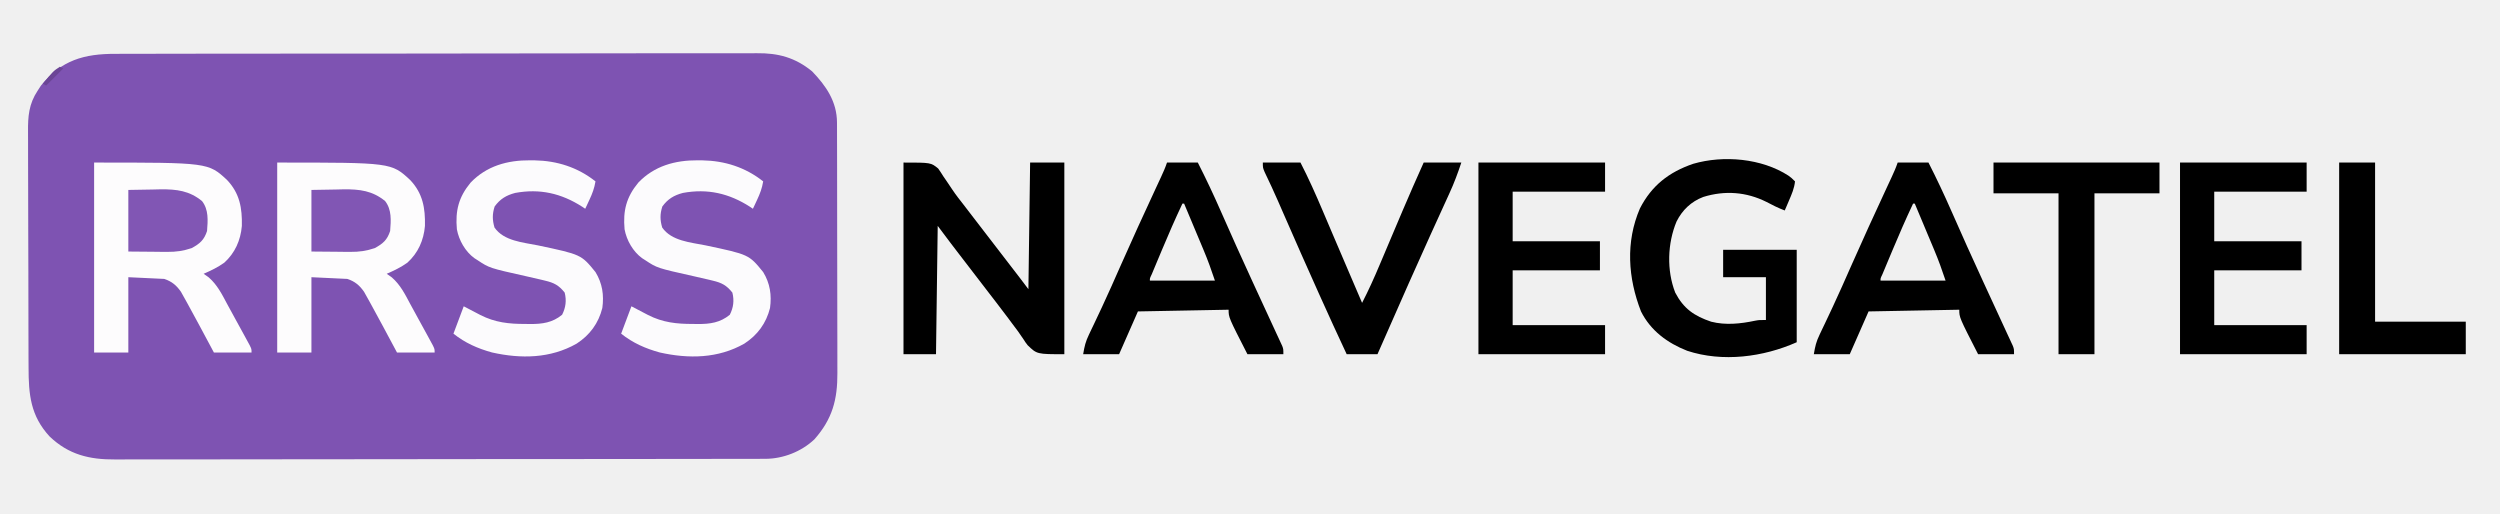
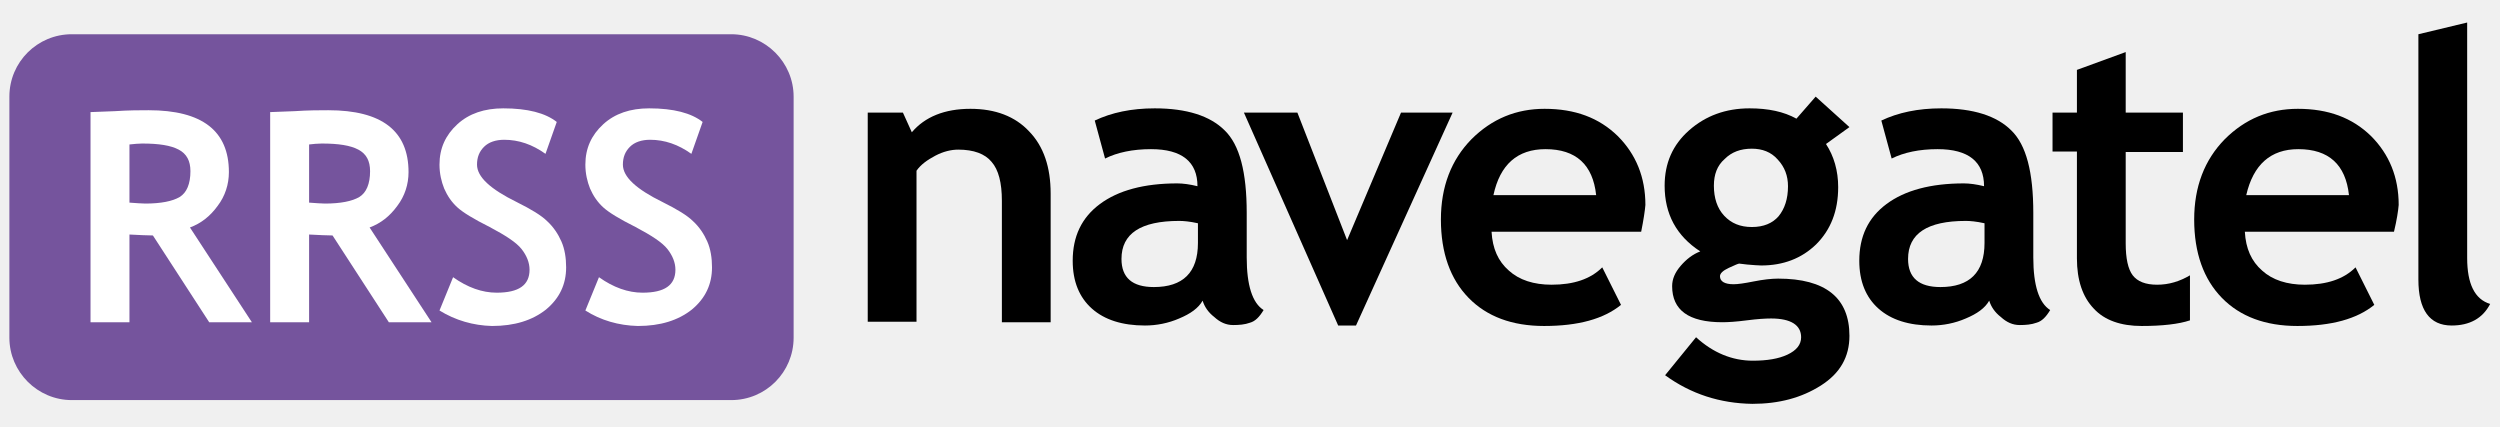
- <svg xmlns="http://www.w3.org/2000/svg" version="1.1" width="1461" height="300">
-   <path d="M0 0 C1.674 -0.007 3.348 -0.015 5.023 -0.025 C9.6 -0.048 14.177 -0.045 18.754 -0.039 C23.7 -0.036 28.645 -0.056 33.591 -0.073 C43.271 -0.102 52.951 -0.11 62.631 -0.108 C70.501 -0.107 78.372 -0.113 86.242 -0.124 C111.005 -0.157 135.768 -0.166 160.53 -0.157 C180.049 -0.151 199.568 -0.181 219.086 -0.228 C239.145 -0.277 259.203 -0.299 279.261 -0.293 C290.515 -0.291 301.77 -0.299 313.025 -0.334 C322.606 -0.364 332.187 -0.37 341.769 -0.344 C346.654 -0.332 351.538 -0.331 356.423 -0.36 C360.902 -0.387 365.38 -0.381 369.86 -0.349 C371.473 -0.344 373.086 -0.35 374.699 -0.369 C387.142 -0.507 397.069 2.144 406.921 10.196 C415.195 18.749 421.469 27.982 421.499 40.162 C421.503 41.178 421.503 41.178 421.508 42.214 C421.516 44.49 421.518 46.765 421.519 49.04 C421.524 50.67 421.529 52.299 421.534 53.929 C421.547 58.361 421.554 62.793 421.558 67.225 C421.561 69.996 421.565 72.767 421.57 75.538 C421.583 84.212 421.593 92.886 421.597 101.561 C421.601 111.564 421.619 121.567 421.648 131.57 C421.67 139.307 421.68 147.044 421.681 154.781 C421.682 159.399 421.688 164.017 421.706 168.635 C421.722 172.984 421.724 177.333 421.716 181.683 C421.715 183.274 421.719 184.864 421.729 186.455 C421.821 202.039 418.809 213.381 408.296 225.278 C400.674 232.483 389.968 236.647 379.637 236.662 C378.62 236.666 378.62 236.666 377.582 236.669 C375.299 236.676 373.017 236.676 370.734 236.675 C369.085 236.679 367.436 236.682 365.787 236.686 C361.248 236.696 356.708 236.7 352.168 236.703 C347.275 236.707 342.382 236.716 337.488 236.725 C325.666 236.745 313.844 236.755 302.022 236.764 C296.455 236.768 290.888 236.774 285.321 236.779 C266.814 236.796 248.307 236.81 229.8 236.818 C224.996 236.819 220.193 236.821 215.39 236.823 C214.196 236.824 213.002 236.824 211.772 236.825 C192.436 236.833 173.1 236.858 153.763 236.891 C133.911 236.924 114.059 236.942 94.207 236.945 C83.06 236.947 71.914 236.956 60.768 236.982 C51.275 237.003 41.781 237.011 32.288 237.002 C27.446 236.997 22.604 236.999 17.762 237.018 C13.324 237.036 8.887 237.035 4.449 237.02 C2.849 237.017 1.248 237.021 -0.352 237.033 C-15.326 237.138 -27.519 234.259 -38.642 223.614 C-49.809 211.533 -50.944 199.076 -50.948 183.243 C-50.956 181.603 -50.964 179.963 -50.974 178.322 C-50.995 173.889 -51.004 169.455 -51.009 165.021 C-51.013 162.246 -51.019 159.472 -51.026 156.697 C-51.051 147.005 -51.064 137.313 -51.067 127.621 C-51.071 118.606 -51.101 109.591 -51.143 100.575 C-51.178 92.817 -51.193 85.059 -51.194 77.301 C-51.194 72.675 -51.203 68.049 -51.232 63.423 C-51.258 59.072 -51.26 54.721 -51.244 50.37 C-51.242 48.779 -51.249 47.189 -51.265 45.598 C-51.351 36.514 -50.784 29.282 -45.642 21.528 C-44.708 20.084 -44.708 20.084 -43.755 18.61 C-31.924 3.7 -18.445 -0.087 0 0 Z " fill="#7E53B2" transform="translate(67.64192,31.47188)" />
-   <path d="M0 0 C66.708 0 66.708 0 77.75 10.25 C85.098 18.051 86.572 26.59 86.34 37.031 C85.621 45.43 82.346 52.846 76.047 58.531 C72.3 61.22 68.215 63.159 64 65 C64.99 65.701 65.98 66.403 67 67.125 C71.937 71.413 74.686 76.907 77.712 82.595 C79.251 85.469 80.825 88.324 82.398 91.18 C83.6 93.369 84.8 95.559 86 97.75 C86.589 98.822 87.177 99.895 87.784 101 C88.329 102.005 88.875 103.011 89.438 104.047 C89.931 104.953 90.425 105.859 90.934 106.792 C92 109 92 109 92 111 C84.74 111 77.48 111 70 111 C69.071 109.262 68.141 107.525 67.184 105.734 C66.257 104.006 65.33 102.278 64.403 100.551 C63.464 98.8 62.528 97.049 61.592 95.297 C59.744 91.856 57.878 88.425 56 85 C55.389 83.879 54.778 82.758 54.149 81.604 C53.257 80.013 53.257 80.013 52.348 78.391 C51.823 77.447 51.299 76.504 50.758 75.532 C48.122 71.735 45.386 69.462 41 68 C34.07 67.67 27.14 67.34 20 67 C20 81.52 20 96.04 20 111 C13.4 111 6.8 111 0 111 C0 74.37 0 37.74 0 0 Z " fill="#FDFCFD" transform="translate(162,95)" />
-   <path d="M0 0 C66.708 0 66.708 0 77.75 10.25 C85.098 18.051 86.572 26.59 86.34 37.031 C85.621 45.43 82.346 52.846 76.047 58.531 C72.3 61.22 68.215 63.159 64 65 C64.99 65.701 65.98 66.403 67 67.125 C71.937 71.413 74.686 76.907 77.712 82.595 C79.251 85.469 80.825 88.324 82.398 91.18 C83.6 93.369 84.8 95.559 86 97.75 C86.589 98.822 87.177 99.895 87.784 101 C88.329 102.005 88.875 103.011 89.438 104.047 C89.931 104.953 90.425 105.859 90.934 106.792 C92 109 92 109 92 111 C84.74 111 77.48 111 70 111 C69.071 109.262 68.141 107.525 67.184 105.734 C66.257 104.006 65.33 102.278 64.403 100.551 C63.464 98.8 62.528 97.049 61.592 95.297 C59.744 91.856 57.878 88.425 56 85 C55.389 83.879 54.778 82.758 54.149 81.604 C53.257 80.013 53.257 80.013 52.348 78.391 C51.823 77.447 51.299 76.504 50.758 75.532 C48.122 71.735 45.386 69.462 41 68 C34.07 67.67 27.14 67.34 20 67 C20 81.52 20 96.04 20 111 C13.4 111 6.8 111 0 111 C0 74.37 0 37.74 0 0 Z " fill="#FDFCFD" transform="translate(55,95)" />
-   <path d="M0 0 C16 0 16 0 20.273 3.48 C21.361 5.013 22.394 6.585 23.375 8.188 C23.942 9.009 24.509 9.83 25.093 10.677 C26.233 12.329 27.354 13.995 28.454 15.675 C30.565 18.849 32.887 21.825 35.25 24.812 C36.834 26.875 38.417 28.937 40 31 C41.666 33.167 43.333 35.334 45 37.5 C45.833 38.583 46.667 39.667 47.5 40.75 C47.913 41.286 48.325 41.822 48.75 42.375 C50 44 51.25 45.625 52.5 47.25 C52.913 47.787 53.326 48.324 53.752 48.877 C54.579 49.953 55.407 51.029 56.235 52.105 C58.404 54.926 60.575 57.747 62.746 60.566 C63.197 61.152 63.647 61.737 64.111 62.34 C65.364 63.968 66.618 65.595 67.871 67.223 C69.595 69.471 71.3 71.734 73 74 C73.33 49.58 73.66 25.16 74 0 C80.6 0 87.2 0 94 0 C94 36.96 94 73.92 94 112 C78 112 78 112 72.562 106.75 C71.192 104.969 71.192 104.969 70.223 103.418 C68.129 100.177 65.851 97.125 63.5 94.062 C62.767 93.073 62.033 92.082 61.277 91.062 C58.904 87.871 56.492 84.712 54.062 81.562 C53.644 81.02 53.225 80.477 52.794 79.917 C51.947 78.819 51.1 77.721 50.253 76.624 C44.235 68.825 38.237 61.01 32.25 53.188 C31.719 52.494 31.188 51.801 30.641 51.087 C29.868 50.075 29.868 50.075 29.078 49.043 C28.629 48.455 28.179 47.868 27.716 47.262 C25.13 43.852 22.568 40.424 20 37 C19.67 61.75 19.34 86.5 19 112 C12.73 112 6.46 112 0 112 C0 75.04 0 38.08 0 0 Z " fill="#000000" transform="translate(528,95)" />
-   <path d="M0 0 C1.855 1.367 1.855 1.367 3.855 3.367 C3.464 7.429 1.89 10.954 0.293 14.68 C-0.162 15.748 -0.617 16.817 -1.086 17.918 C-1.61 19.13 -1.61 19.13 -2.145 20.367 C-5.874 18.954 -9.317 17.244 -12.832 15.367 C-24.57 9.491 -37.153 8.56 -49.742 12.461 C-56.795 15.122 -62.029 20.128 -65.375 26.832 C-70.698 39.612 -71.201 55.367 -66.145 68.367 C-61.218 77.782 -55.055 82.005 -45.145 85.367 C-36.728 87.516 -27.946 86.584 -19.555 84.805 C-17.145 84.367 -17.145 84.367 -13.145 84.367 C-13.145 76.117 -13.145 67.867 -13.145 59.367 C-21.395 59.367 -29.645 59.367 -38.145 59.367 C-38.145 54.087 -38.145 48.807 -38.145 43.367 C-23.955 43.367 -9.765 43.367 4.855 43.367 C4.855 61.187 4.855 79.007 4.855 97.367 C-14.677 106.048 -38.446 109.189 -59.145 102.367 C-70.673 97.854 -80.52 90.616 -86.145 79.367 C-93.773 59.81 -95.211 38.802 -86.789 19.215 C-79.926 5.802 -69.846 -2.034 -55.652 -6.906 C-37.843 -12.066 -15.604 -10.089 0 0 Z " fill="#000000" transform="translate(1045.145,102.6328)" />
-   <path d="M0 0 C5.94 0 11.88 0 18 0 C22.755 9.333 27.19 18.736 31.394 28.327 C37.423 42.071 43.593 55.746 49.875 69.375 C50.592 70.933 51.309 72.491 52.027 74.049 C54.585 79.603 57.145 85.157 59.716 90.705 C61.17 93.843 62.617 96.984 64.062 100.125 C64.68 101.448 64.68 101.448 65.31 102.798 C65.673 103.589 66.036 104.38 66.41 105.195 C66.876 106.201 66.876 106.201 67.352 107.227 C68 109 68 109 68 112 C61.07 112 54.14 112 47 112 C36 90.512 36 90.512 36 86 C18.51 86.33 1.02 86.66 -17 87 C-20.63 95.25 -24.26 103.5 -28 112 C-34.93 112 -41.86 112 -49 112 C-48.212 107.274 -47.595 104.671 -45.621 100.555 C-45.121 99.497 -44.62 98.44 -44.105 97.35 C-43.279 95.63 -43.279 95.63 -42.438 93.875 C-41.237 91.34 -40.044 88.801 -38.852 86.262 C-38.381 85.261 -38.381 85.261 -37.902 84.241 C-34.249 76.444 -30.785 68.565 -27.312 60.688 C-20.601 45.48 -13.683 30.374 -6.675 15.302 C-6.303 14.5 -5.931 13.698 -5.547 12.872 C-4.849 11.37 -4.15 9.868 -3.449 8.367 C-2.164 5.601 -0.966 2.897 0 0 Z M9 24 C4.774 32.969 0.811 42.022 -3.007 51.17 C-3.892 53.291 -4.782 55.409 -5.672 57.527 C-6.237 58.877 -6.802 60.228 -7.367 61.578 C-7.874 62.789 -8.38 64 -8.902 65.247 C-10.062 67.661 -10.062 67.661 -10 69 C2.54 69 15.08 69 28 69 C25.982 62.945 23.897 57.105 21.426 51.246 C21.097 50.46 20.768 49.673 20.43 48.863 C19.394 46.387 18.353 43.912 17.312 41.438 C16.603 39.744 15.894 38.051 15.186 36.357 C13.46 32.237 11.731 28.118 10 24 C9.67 24 9.34 24 9 24 Z " fill="#000000" transform="translate(1109,95)" />
-   <path d="M0 0 C5.94 0 11.88 0 18 0 C22.755 9.333 27.19 18.736 31.394 28.327 C37.423 42.071 43.593 55.746 49.875 69.375 C50.592 70.933 51.309 72.491 52.027 74.049 C54.585 79.603 57.145 85.157 59.716 90.705 C61.17 93.843 62.617 96.984 64.062 100.125 C64.68 101.448 64.68 101.448 65.31 102.798 C65.673 103.589 66.036 104.38 66.41 105.195 C66.876 106.201 66.876 106.201 67.352 107.227 C68 109 68 109 68 112 C61.07 112 54.14 112 47 112 C36 90.512 36 90.512 36 86 C18.51 86.33 1.02 86.66 -17 87 C-20.63 95.25 -24.26 103.5 -28 112 C-34.93 112 -41.86 112 -49 112 C-48.212 107.274 -47.595 104.671 -45.621 100.555 C-45.121 99.497 -44.62 98.44 -44.105 97.35 C-43.279 95.63 -43.279 95.63 -42.438 93.875 C-41.237 91.34 -40.044 88.801 -38.852 86.262 C-38.381 85.261 -38.381 85.261 -37.902 84.241 C-34.249 76.444 -30.785 68.565 -27.312 60.688 C-20.601 45.48 -13.683 30.374 -6.675 15.302 C-6.303 14.5 -5.931 13.698 -5.547 12.872 C-4.849 11.37 -4.15 9.868 -3.449 8.367 C-2.164 5.601 -0.966 2.897 0 0 Z M9 24 C4.774 32.969 0.811 42.022 -3.007 51.17 C-3.892 53.291 -4.782 55.409 -5.672 57.527 C-6.237 58.877 -6.802 60.228 -7.367 61.578 C-7.874 62.789 -8.38 64 -8.902 65.247 C-10.062 67.661 -10.062 67.661 -10 69 C2.54 69 15.08 69 28 69 C25.982 62.945 23.897 57.105 21.426 51.246 C21.097 50.46 20.768 49.673 20.43 48.863 C19.394 46.387 18.353 43.912 17.312 41.438 C16.603 39.744 15.894 38.051 15.186 36.357 C13.46 32.237 11.731 28.118 10 24 C9.67 24 9.34 24 9 24 Z " fill="#000000" transform="translate(682,95)" />
-   <path d="M0 0 C24.42 0 48.84 0 74 0 C74 5.61 74 11.22 74 17 C56.18 17 38.36 17 20 17 C20 26.57 20 36.14 20 46 C36.83 46 53.66 46 71 46 C71 51.61 71 57.22 71 63 C54.17 63 37.34 63 20 63 C20 73.56 20 84.12 20 95 C37.82 95 55.64 95 74 95 C74 100.61 74 106.22 74 112 C49.58 112 25.16 112 0 112 C0 75.04 0 38.08 0 0 Z " fill="#000000" transform="translate(1274,95)" />
-   <path d="M0 0 C24.42 0 48.84 0 74 0 C74 5.61 74 11.22 74 17 C56.18 17 38.36 17 20 17 C20 26.57 20 36.14 20 46 C36.83 46 53.66 46 71 46 C71 51.61 71 57.22 71 63 C54.17 63 37.34 63 20 63 C20 73.56 20 84.12 20 95 C37.82 95 55.64 95 74 95 C74 100.61 74 106.22 74 112 C49.58 112 25.16 112 0 112 C0 75.04 0 38.08 0 0 Z " fill="#000000" transform="translate(864,95)" />
-   <path d="M0 0 C0.881 0.006 1.762 0.011 2.67 0.017 C15.797 0.261 27.84 4.063 38.25 12.312 C37.622 16.262 36.385 19.511 34.688 23.125 C34.232 24.101 33.777 25.077 33.309 26.082 C32.785 27.186 32.785 27.186 32.25 28.312 C31.679 27.926 31.108 27.539 30.52 27.141 C18.273 19.275 5.707 16.41 -8.688 19.062 C-13.883 20.435 -17.508 22.589 -20.688 27 C-22.1 31.405 -22.061 34.878 -20.75 39.312 C-15.3 47.146 -4.25 47.936 4.5 49.688 C29.905 55.062 29.905 55.062 38.25 65.312 C42.263 71.876 43.301 78.74 42.25 86.312 C40.013 95.247 34.951 102.11 27.25 107.125 C11.943 115.847 -5.332 116.084 -22.203 112.293 C-30.61 109.969 -37.918 106.747 -44.75 101.312 C-42.77 96.032 -40.79 90.752 -38.75 85.312 C-31.312 89.188 -31.312 89.188 -29.03 90.398 C-20.408 94.795 -12.278 95.658 -2.688 95.625 C-1.746 95.641 -0.804 95.657 0.166 95.674 C7.221 95.679 13.127 94.889 18.75 90.25 C20.887 86.064 21.404 81.9 20.25 77.312 C16.862 73.036 14.001 71.542 8.75 70.312 C8.115 70.156 7.48 70 6.825 69.84 C3.779 69.099 0.721 68.418 -2.338 67.735 C-23.724 62.957 -23.724 62.957 -30.75 58.312 C-31.325 57.946 -31.9 57.58 -32.492 57.203 C-37.83 53.326 -41.557 46.776 -42.75 40.312 C-43.726 29.395 -41.735 21.556 -34.75 13.062 C-25.393 3.258 -13.169 -0.088 0 0 Z " fill="#FCFBFD" transform="translate(407.75,93.6875)" />
-   <path d="M0 0 C0.881 0.006 1.762 0.011 2.67 0.017 C15.797 0.261 27.84 4.063 38.25 12.312 C37.622 16.262 36.385 19.511 34.688 23.125 C34.232 24.101 33.777 25.077 33.309 26.082 C32.785 27.186 32.785 27.186 32.25 28.312 C31.679 27.926 31.108 27.539 30.52 27.141 C18.273 19.275 5.707 16.41 -8.688 19.062 C-13.883 20.435 -17.508 22.589 -20.688 27 C-22.1 31.405 -22.061 34.878 -20.75 39.312 C-15.3 47.146 -4.25 47.936 4.5 49.688 C29.905 55.062 29.905 55.062 38.25 65.312 C42.263 71.876 43.301 78.74 42.25 86.312 C40.013 95.247 34.951 102.11 27.25 107.125 C11.943 115.847 -5.332 116.084 -22.203 112.293 C-30.61 109.969 -37.918 106.747 -44.75 101.312 C-42.77 96.032 -40.79 90.752 -38.75 85.312 C-31.312 89.188 -31.312 89.188 -29.03 90.398 C-20.408 94.795 -12.278 95.658 -2.688 95.625 C-1.746 95.641 -0.804 95.657 0.166 95.674 C7.221 95.679 13.127 94.889 18.75 90.25 C20.887 86.064 21.404 81.9 20.25 77.312 C16.862 73.036 14.001 71.542 8.75 70.312 C8.115 70.156 7.48 70 6.825 69.84 C3.779 69.099 0.721 68.418 -2.338 67.735 C-23.724 62.957 -23.724 62.957 -30.75 58.312 C-31.325 57.946 -31.9 57.58 -32.492 57.203 C-37.83 53.326 -41.557 46.776 -42.75 40.312 C-43.726 29.395 -41.735 21.556 -34.75 13.062 C-25.393 3.258 -13.169 -0.088 0 0 Z " fill="#FCFBFD" transform="translate(309.75,93.6875)" />
-   <path d="M0 0 C7.26 0 14.52 0 22 0 C26.729 9.205 30.904 18.539 34.938 28.062 C35.582 29.577 36.228 31.092 36.873 32.607 C38.222 35.771 39.568 38.935 40.914 42.101 C44.07 49.519 47.25 56.927 50.428 64.335 C52.035 68.081 53.641 71.828 55.246 75.574 C55.784 76.83 56.323 78.086 56.861 79.343 C57.237 80.219 57.613 81.096 58 82 C61.749 74.746 65.068 67.367 68.238 59.844 C68.723 58.702 69.207 57.56 69.706 56.384 C71.245 52.757 72.779 49.129 74.312 45.5 C76.327 40.739 78.344 35.978 80.363 31.219 C80.847 30.077 81.331 28.936 81.83 27.76 C85.784 18.459 89.86 9.22 94 0 C101.26 0 108.52 0 116 0 C113.942 6.173 111.817 11.935 109.113 17.801 C108.739 18.623 108.365 19.444 107.98 20.291 C107.178 22.052 106.374 23.812 105.568 25.571 C103.417 30.267 101.282 34.97 99.145 39.672 C98.711 40.625 98.277 41.578 97.83 42.56 C93.671 51.705 89.574 60.878 85.5 70.062 C85.011 71.165 85.011 71.165 84.511 72.29 C78.645 85.514 72.811 98.752 67 112 C61.06 112 55.12 112 49 112 C43.799 100.917 38.708 89.79 33.688 78.625 C33.115 77.353 33.115 77.353 32.531 76.056 C25.595 60.643 18.775 45.182 12.014 29.692 C11.307 28.072 10.599 26.452 9.891 24.832 C9.389 23.682 9.389 23.682 8.877 22.509 C6.367 16.777 3.737 11.113 1.022 5.475 C0 3 0 3 0 0 Z " fill="#000000" transform="translate(738,95)" />
-   <path d="M0 0 C32.01 0 64.02 0 97 0 C97 5.94 97 11.88 97 18 C84.46 18 71.92 18 59 18 C59 49.02 59 80.04 59 112 C52.07 112 45.14 112 38 112 C38 80.98 38 49.96 38 18 C25.46 18 12.92 18 0 18 C0 12.06 0 6.12 0 0 Z " fill="#000000" transform="translate(1165,95)" />
-   <path d="M0 0 C6.93 0 13.86 0 21 0 C21 30.69 21 61.38 21 93 C38.49 93 55.98 93 74 93 C74 99.27 74 105.54 74 112 C49.58 112 25.16 112 0 112 C0 75.04 0 38.08 0 0 Z " fill="#000000" transform="translate(1367,95)" />
-   <path d="M0 0 C4.744 -0.083 9.488 -0.165 14.375 -0.25 C15.85 -0.286 17.325 -0.323 18.845 -0.36 C28.235 -0.439 35.651 0.45 43.062 6.5 C47.002 11.583 46.485 17.81 46 24 C44.282 29.25 41.824 31.402 37 34 C32.107 35.652 27.907 36.24 22.754 36.195 C21.553 36.19 20.353 36.185 19.115 36.18 C17.613 36.162 16.111 36.144 14.562 36.125 C9.757 36.084 4.951 36.042 0 36 C0 24.12 0 12.24 0 0 Z " fill="#8156B4" transform="translate(182,111)" />
-   <path d="M0 0 C4.744 -0.083 9.488 -0.165 14.375 -0.25 C15.85 -0.286 17.325 -0.323 18.845 -0.36 C28.235 -0.439 35.651 0.45 43.062 6.5 C47.002 11.583 46.485 17.81 46 24 C44.282 29.25 41.824 31.402 37 34 C32.107 35.652 27.907 36.24 22.754 36.195 C21.553 36.19 20.353 36.185 19.115 36.18 C17.613 36.162 16.111 36.144 14.562 36.125 C9.757 36.084 4.951 36.042 0 36 C0 24.12 0 12.24 0 0 Z " fill="#8156B4" transform="translate(75,111)" />
-   <path d="M0 0 C0.66 0.33 1.32 0.66 2 1 C-1.3 4.3 -4.6 7.6 -8 11 C-8.66 10.67 -9.32 10.34 -10 10 C-3.85 2.517 -3.85 2.517 0 0 Z " fill="#6B4596" transform="translate(35,39)" />
+ <svg xmlns="http://www.w3.org/2000/svg" version="1.1" id="Capa_2_00000134943664099778631770000018148682806183499439_" x="0px" y="0px" viewBox="0 0 533 90.9" style="enable-background:new 0 0 533 90.9;" xml:space="preserve">
+   <style type="text/css">
+ 	.st0{fill-rule:evenodd;clip-rule:evenodd;}
+ 	.st1{fill-rule:evenodd;clip-rule:evenodd;fill:#75549D;}
+ 	.st2{fill:#FFFFFF;}
+ </style>
+   <g>
+     <g>
+       <path class="st0" d="M213.6,68.5V42.8c0-3.8-0.7-6.6-2.2-8.3c-1.4-1.7-3.8-2.6-7.1-2.6c-1.5,0-3.2,0.4-4.9,1.3    c-1.7,0.9-3.1,1.9-4,3.2v32.2h-10.4V24h7.5l1.9,4.2c2.8-3.3,7-5,12.5-5c5.3,0,9.5,1.6,12.5,4.8c3.1,3.2,4.6,7.6,4.6,13.3v27.4    H213.6z" />
+       <path class="st0" d="M256.4,64.1c-0.9,1.6-2.6,2.8-5,3.8c-2.3,1-4.8,1.5-7.3,1.5c-4.8,0-8.6-1.2-11.3-3.6    c-2.7-2.4-4.1-5.8-4.1-10.2c0-5.2,1.9-9.2,5.8-12.1c3.9-2.9,9.4-4.4,16.5-4.4c1.2,0,2.7,0.2,4.3,0.6c0-5.2-3.3-7.9-9.9-7.9    c-3.9,0-7.2,0.7-9.8,2l-2.2-8.1c3.6-1.7,7.8-2.6,12.8-2.6c6.8,0,11.8,1.6,14.9,4.7c3.2,3.1,4.7,8.9,4.7,17.6v9.5    c0,5.9,1.2,9.7,3.6,11.2c-0.9,1.5-1.8,2.4-2.9,2.7c-1.1,0.4-2.3,0.5-3.6,0.5c-1.5,0-2.8-0.6-4-1.7    C257.6,66.6,256.8,65.4,256.4,64.1z M255.4,47.6c-1.8-0.4-3.1-0.5-4-0.5c-8.2,0-12.3,2.7-12.3,8.1c0,4,2.3,6,6.9,6    c6.2,0,9.4-3.1,9.4-9.4V47.6z" />
+       <polygon class="st0" points="289.1,69.4 285.3,69.4 265.2,24 276.6,24 287.2,51.2 298.7,24 309.7,24   " />
+       <path class="st0" d="M349.9,49.4H318c0.2,3.6,1.4,6.3,3.7,8.3c2.2,2,5.3,3,9.1,3c4.7,0,8.3-1.2,10.8-3.7l4,8    c-3.7,3-9.1,4.5-16.4,4.5c-6.8,0-12.2-2-16.1-6c-3.9-4-5.9-9.6-5.9-16.7c0-7,2.2-12.7,6.5-17.1c4.4-4.4,9.6-6.5,15.6-6.5    c6.5,0,11.6,1.9,15.6,5.8c3.9,3.9,5.9,8.8,5.9,14.7C350.7,44.9,350.4,46.9,349.9,49.4z M318.4,41.6h21.9    c-0.7-6.5-4.3-9.8-10.8-9.8C323.5,31.8,319.8,35.1,318.4,41.6z" />
+       <path class="st0" d="M355,80l6.6-8.1c3.6,3.3,7.7,5,12.1,5c3,0,5.5-0.4,7.4-1.3c1.9-0.9,2.9-2.1,2.9-3.7c0-2.6-2.2-4-6.4-4    c-1.2,0-2.9,0.1-5.2,0.4c-2.3,0.3-4,0.4-5.2,0.4c-7.2,0-10.7-2.6-10.7-7.7c0-1.5,0.6-2.9,1.8-4.3c1.2-1.4,2.6-2.5,4.2-3.1    c-5.1-3.3-7.6-8-7.6-14c0-4.8,1.7-8.7,5.2-11.8c3.5-3.1,7.8-4.7,12.9-4.7c4,0,7.3,0.7,10,2.2l4.1-4.7l7.2,6.5l-5,3.6    c1.7,2.6,2.6,5.7,2.6,9.2c0,5.1-1.6,9.1-4.7,12.2c-3.1,3-7,4.5-11.7,4.5c-0.7,0-1.7-0.1-3-0.2l-1.7-0.2c-0.2,0-0.9,0.3-2.2,0.9    c-1.3,0.6-1.9,1.2-1.9,1.8c0,1.1,1,1.7,2.9,1.7c0.9,0,2.3-0.2,4.3-0.6c2-0.4,3.8-0.6,5.2-0.6c10.1,0,15.2,4.1,15.2,12.2    c0,4.5-2,8-6.1,10.6c-4.1,2.6-8.9,3.9-14.6,3.9C366.7,86,360.5,84,355,80z M365.4,39.6c0,2.6,0.7,4.8,2.2,6.4    c1.5,1.6,3.4,2.4,5.9,2.4c2.5,0,4.4-0.8,5.7-2.3c1.3-1.6,2-3.7,2-6.4c0-2.2-0.7-4.1-2.2-5.7c-1.4-1.6-3.3-2.3-5.5-2.3    c-2.4,0-4.3,0.7-5.8,2.2C366.1,35.3,365.4,37.2,365.4,39.6z" />
+       <path class="st0" d="M424.1,64.1c-0.9,1.6-2.6,2.8-5,3.8c-2.3,1-4.8,1.5-7.3,1.5c-4.8,0-8.6-1.2-11.3-3.6    c-2.7-2.4-4.1-5.8-4.1-10.2c0-5.2,1.9-9.2,5.8-12.1c3.9-2.9,9.4-4.4,16.5-4.4c1.2,0,2.7,0.2,4.3,0.6c0-5.2-3.3-7.9-9.9-7.9    c-3.9,0-7.2,0.7-9.8,2l-2.2-8.1c3.6-1.7,7.8-2.6,12.8-2.6c6.8,0,11.8,1.6,14.9,4.7c3.2,3.1,4.7,8.9,4.7,17.6v9.5    c0,5.9,1.2,9.7,3.6,11.2c-0.9,1.5-1.8,2.4-2.9,2.7c-1.1,0.4-2.3,0.5-3.6,0.5c-1.5,0-2.8-0.6-4-1.7    C425.3,66.6,424.5,65.4,424.1,64.1z M423.1,47.6c-1.8-0.4-3.1-0.5-4-0.5c-8.2,0-12.3,2.7-12.3,8.1c0,4,2.3,6,6.9,6    c6.2,0,9.4-3.1,9.4-9.4V47.6z" />
+       <path class="st0" d="M442.8,32.3h-5.2V24h5.2v-9.1l10.4-3.8V24h12.2v8.4h-12.2v19.5c0,3.2,0.5,5.5,1.5,6.8c1,1.3,2.7,2,5.2,2    s4.8-0.7,7-2v9.6c-2.4,0.8-5.9,1.2-10.3,1.2c-4.4,0-7.9-1.2-10.2-3.7c-2.4-2.5-3.6-6.1-3.6-10.7V32.3z" />
+       <path class="st0" d="M510.4,49.4h-31.8c0.2,3.6,1.4,6.3,3.7,8.3c2.2,2,5.3,3,9.1,3c4.7,0,8.3-1.2,10.8-3.7l4,8    c-3.7,3-9.1,4.5-16.4,4.5c-6.8,0-12.2-2-16.1-6c-3.9-4-5.9-9.6-5.9-16.7c0-7,2.2-12.7,6.5-17.1c4.4-4.4,9.6-6.5,15.6-6.5    c6.5,0,11.6,1.9,15.6,5.8c3.9,3.9,5.9,8.8,5.9,14.7C511.3,44.9,511,46.9,510.4,49.4z M478.9,41.6h21.9c-0.7-6.5-4.3-9.8-10.8-9.8    C484.1,31.8,480.4,35.1,478.9,41.6z" />
+       <path class="st0" d="M515.6,7.3L526,4.8V55c0,5.5,1.6,8.8,4.9,9.8c-1.6,3.1-4.4,4.6-8.2,4.6c-4.7,0-7.1-3.3-7.1-9.8V7.3z" />
+     </g>
+     <path class="st1" d="M155.9,85.3H15.3C8,85.3,2,79.3,2,72V20.6C2,13.2,8,7.3,15.3,7.3h140.6c7.3,0,13.3,6,13.3,13.3V72   C169.2,79.3,163.3,85.3,155.9,85.3z" />
+     <g>
+       <path class="st2" d="M44.6,68.7l-12-18.5c-1.2,0-2.9-0.1-5-0.2v18.7h-8.3V23.9c0.4,0,2.2-0.1,5.2-0.2c3-0.2,5.4-0.2,7.2-0.2    c11.4,0,17.1,4.4,17.1,13.2c0,2.6-0.8,5.1-2.4,7.2c-1.6,2.2-3.5,3.7-5.9,4.6l13.2,20.2H44.6z M27.6,30.8v12.4    c1.5,0.1,2.6,0.2,3.4,0.2c3.3,0,5.8-0.5,7.3-1.4c1.5-0.9,2.3-2.8,2.3-5.5c0-2.2-0.8-3.7-2.5-4.6c-1.7-0.9-4.2-1.3-7.8-1.3    C29.5,30.6,28.6,30.7,27.6,30.8z" />
+       <path class="st2" d="M82.9,68.7l-12-18.5c-1.2,0-2.9-0.1-5-0.2v18.7h-8.3V23.9c0.4,0,2.2-0.1,5.2-0.2c3-0.2,5.4-0.2,7.2-0.2    c11.4,0,17.1,4.4,17.1,13.2c0,2.6-0.8,5.1-2.4,7.2c-1.6,2.2-3.5,3.7-5.9,4.6L92,68.7H82.9z M65.9,30.8v12.4    c1.5,0.1,2.6,0.2,3.4,0.2c3.3,0,5.8-0.5,7.3-1.4c1.5-0.9,2.3-2.8,2.3-5.5c0-2.2-0.8-3.7-2.5-4.6c-1.7-0.9-4.2-1.3-7.8-1.3    C67.7,30.6,66.8,30.7,65.9,30.8z" />
+       <path class="st2" d="M93.7,66.2l2.9-7.1c3.1,2.2,6.2,3.3,9.3,3.3c4.7,0,7-1.6,7-4.9c0-1.5-0.6-3-1.7-4.4c-1.1-1.4-3.4-2.9-6.8-4.7    c-3.4-1.7-5.7-3.1-6.9-4.2c-1.2-1.1-2.1-2.4-2.8-4c-0.6-1.5-1-3.2-1-5.1c0-3.5,1.3-6.3,3.8-8.6c2.5-2.3,5.8-3.4,9.8-3.4    c5.2,0,9,1,11.4,2.9l-2.4,6.8c-2.8-2-5.7-3-8.8-3c-1.8,0-3.3,0.5-4.3,1.5c-1,1-1.5,2.2-1.5,3.8c0,2.6,2.8,5.2,8.5,8    c3,1.5,5.2,2.8,6.5,4.1c1.3,1.2,2.3,2.7,3,4.3c0.7,1.6,1,3.5,1,5.5c0,3.6-1.4,6.6-4.3,9c-2.9,2.3-6.7,3.5-11.5,3.5    C100.9,69.4,97.1,68.3,93.7,66.2z" />
+       <path class="st2" d="M124.8,66.2l2.9-7.1c3.1,2.2,6.2,3.3,9.3,3.3c4.7,0,7-1.6,7-4.9c0-1.5-0.6-3-1.7-4.4    c-1.1-1.4-3.4-2.9-6.8-4.7c-3.4-1.7-5.7-3.1-6.9-4.2c-1.2-1.1-2.1-2.4-2.8-4c-0.6-1.5-1-3.2-1-5.1c0-3.5,1.3-6.3,3.8-8.6    c2.5-2.3,5.8-3.4,9.8-3.4c5.2,0,9,1,11.4,2.9l-2.4,6.8c-2.8-2-5.7-3-8.8-3c-1.8,0-3.3,0.5-4.3,1.5c-1,1-1.5,2.2-1.5,3.8    c0,2.6,2.8,5.2,8.5,8c3,1.5,5.2,2.8,6.5,4.1c1.3,1.2,2.3,2.7,3,4.3c0.7,1.6,1,3.5,1,5.5c0,3.6-1.4,6.6-4.3,9    c-2.9,2.3-6.7,3.5-11.5,3.5C131.9,69.4,128.1,68.3,124.8,66.2z" />
+     </g>
+   </g>
</svg>
